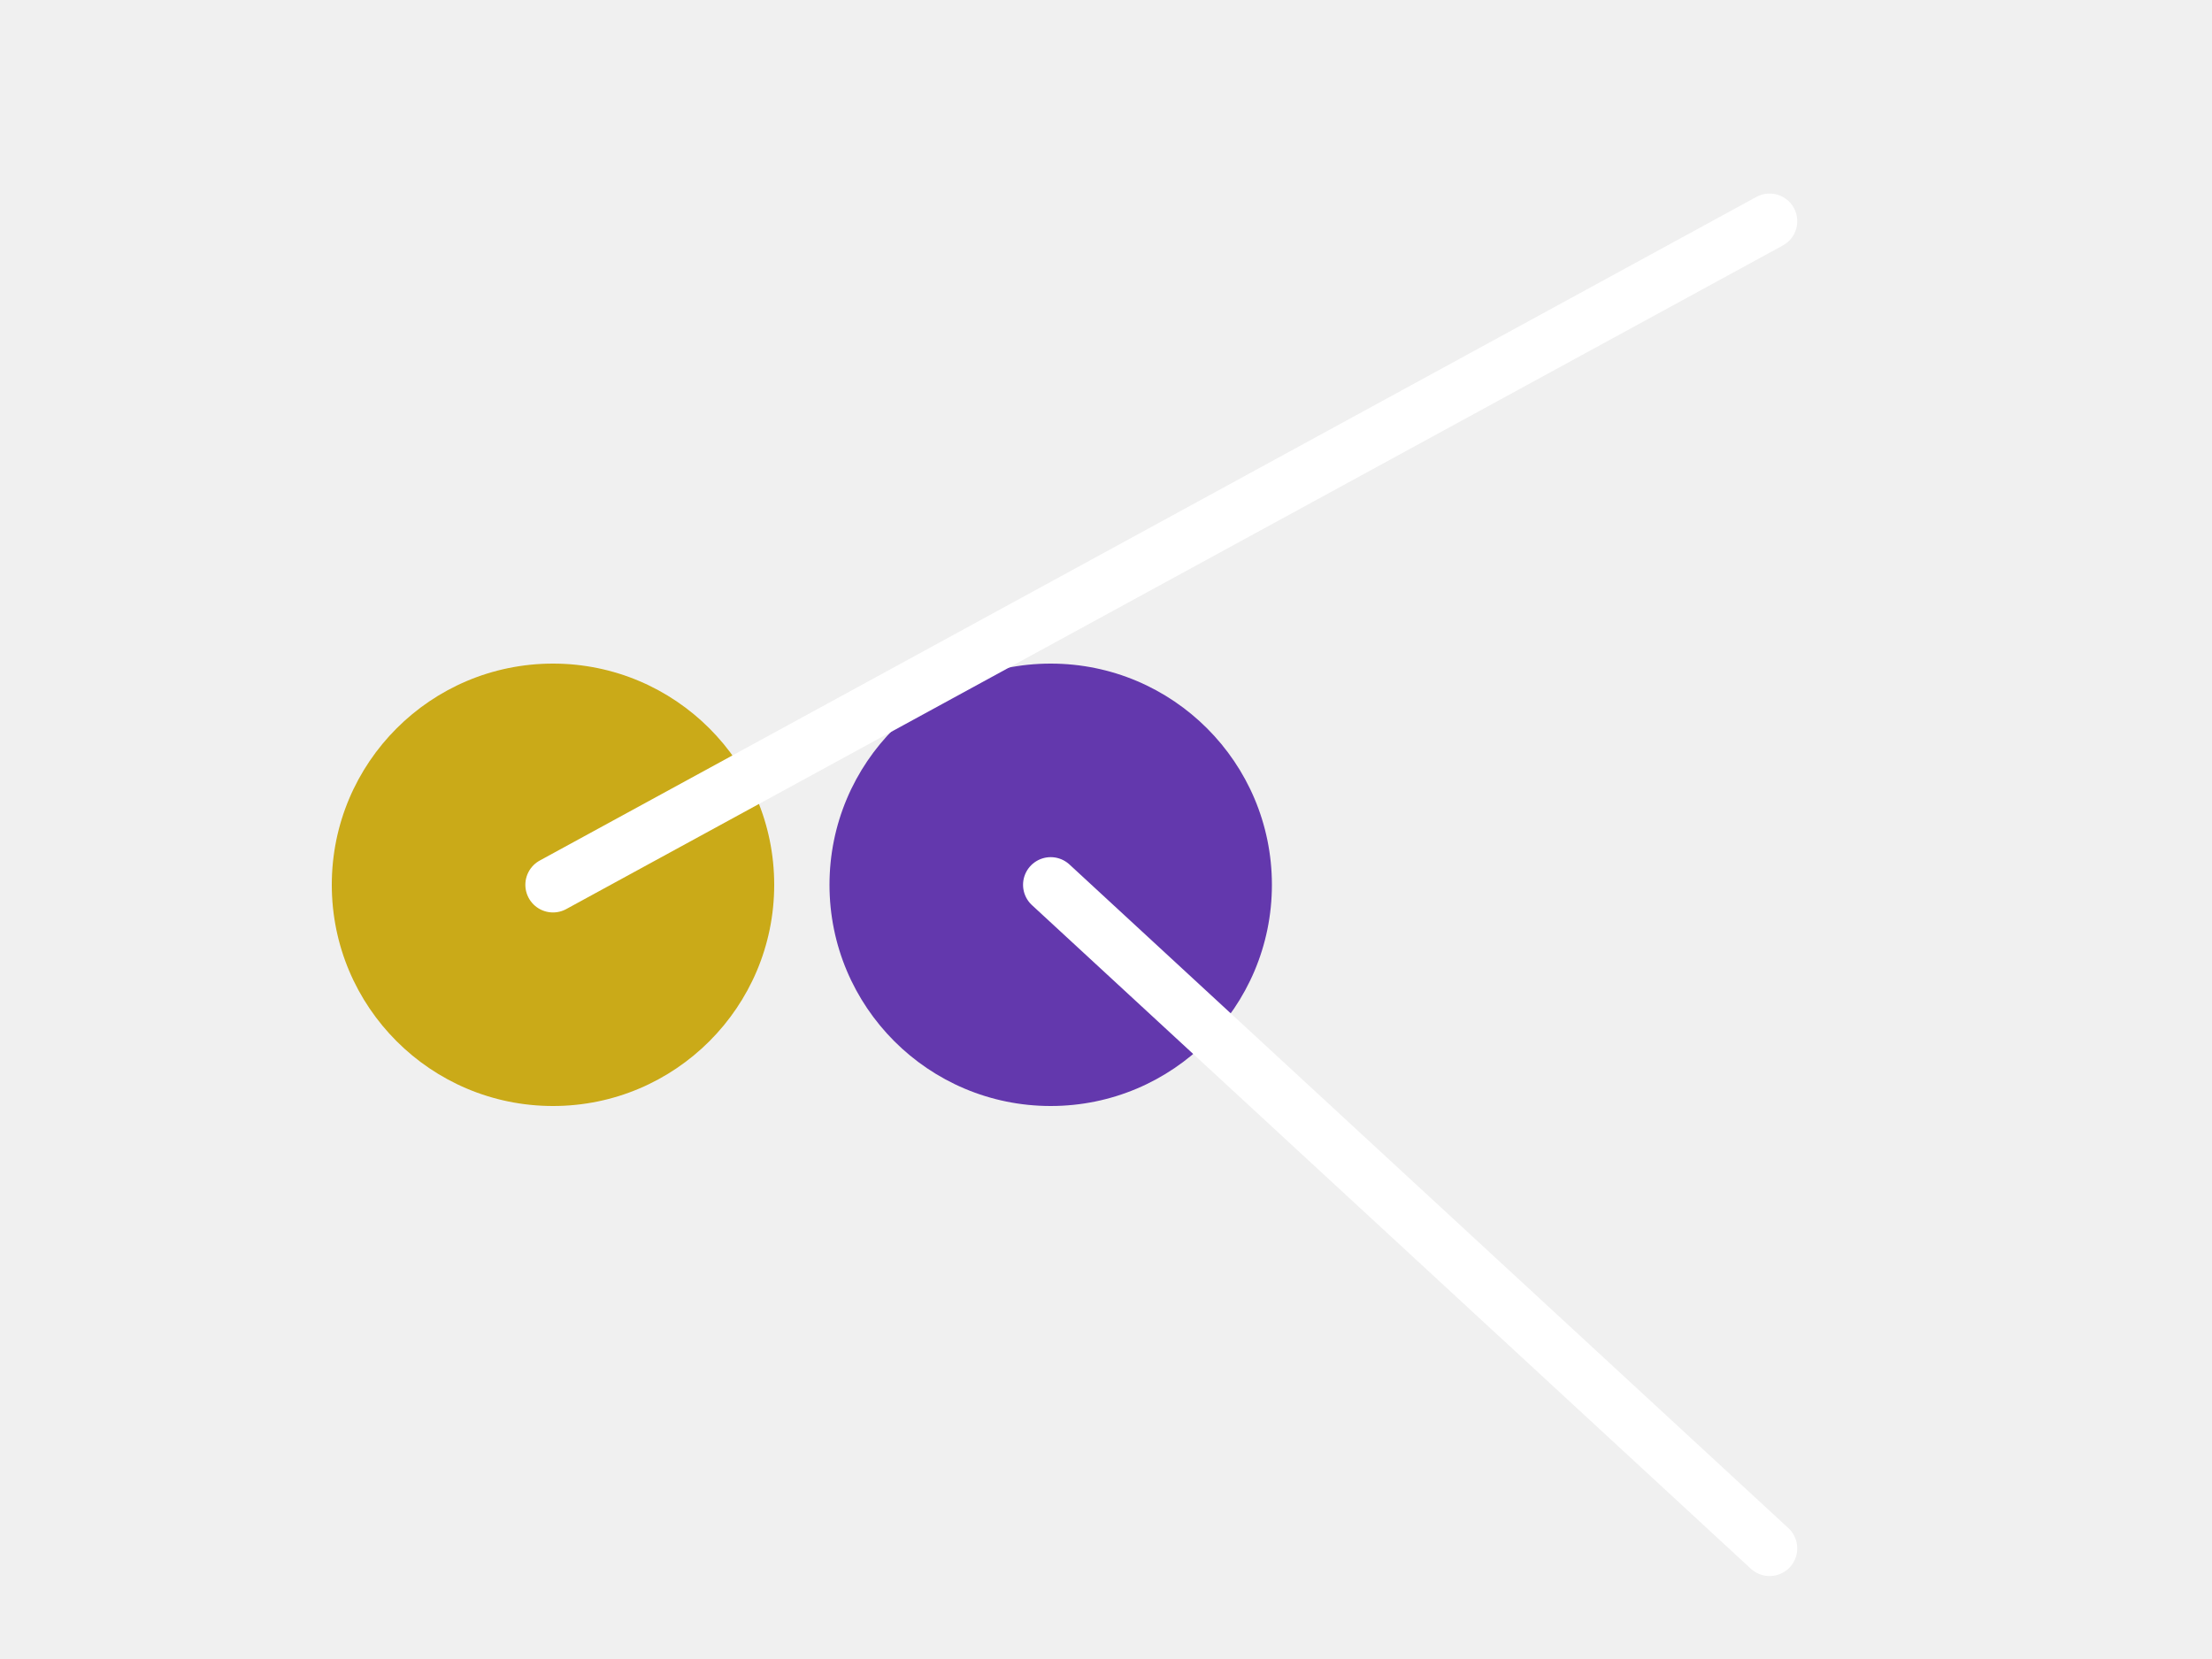
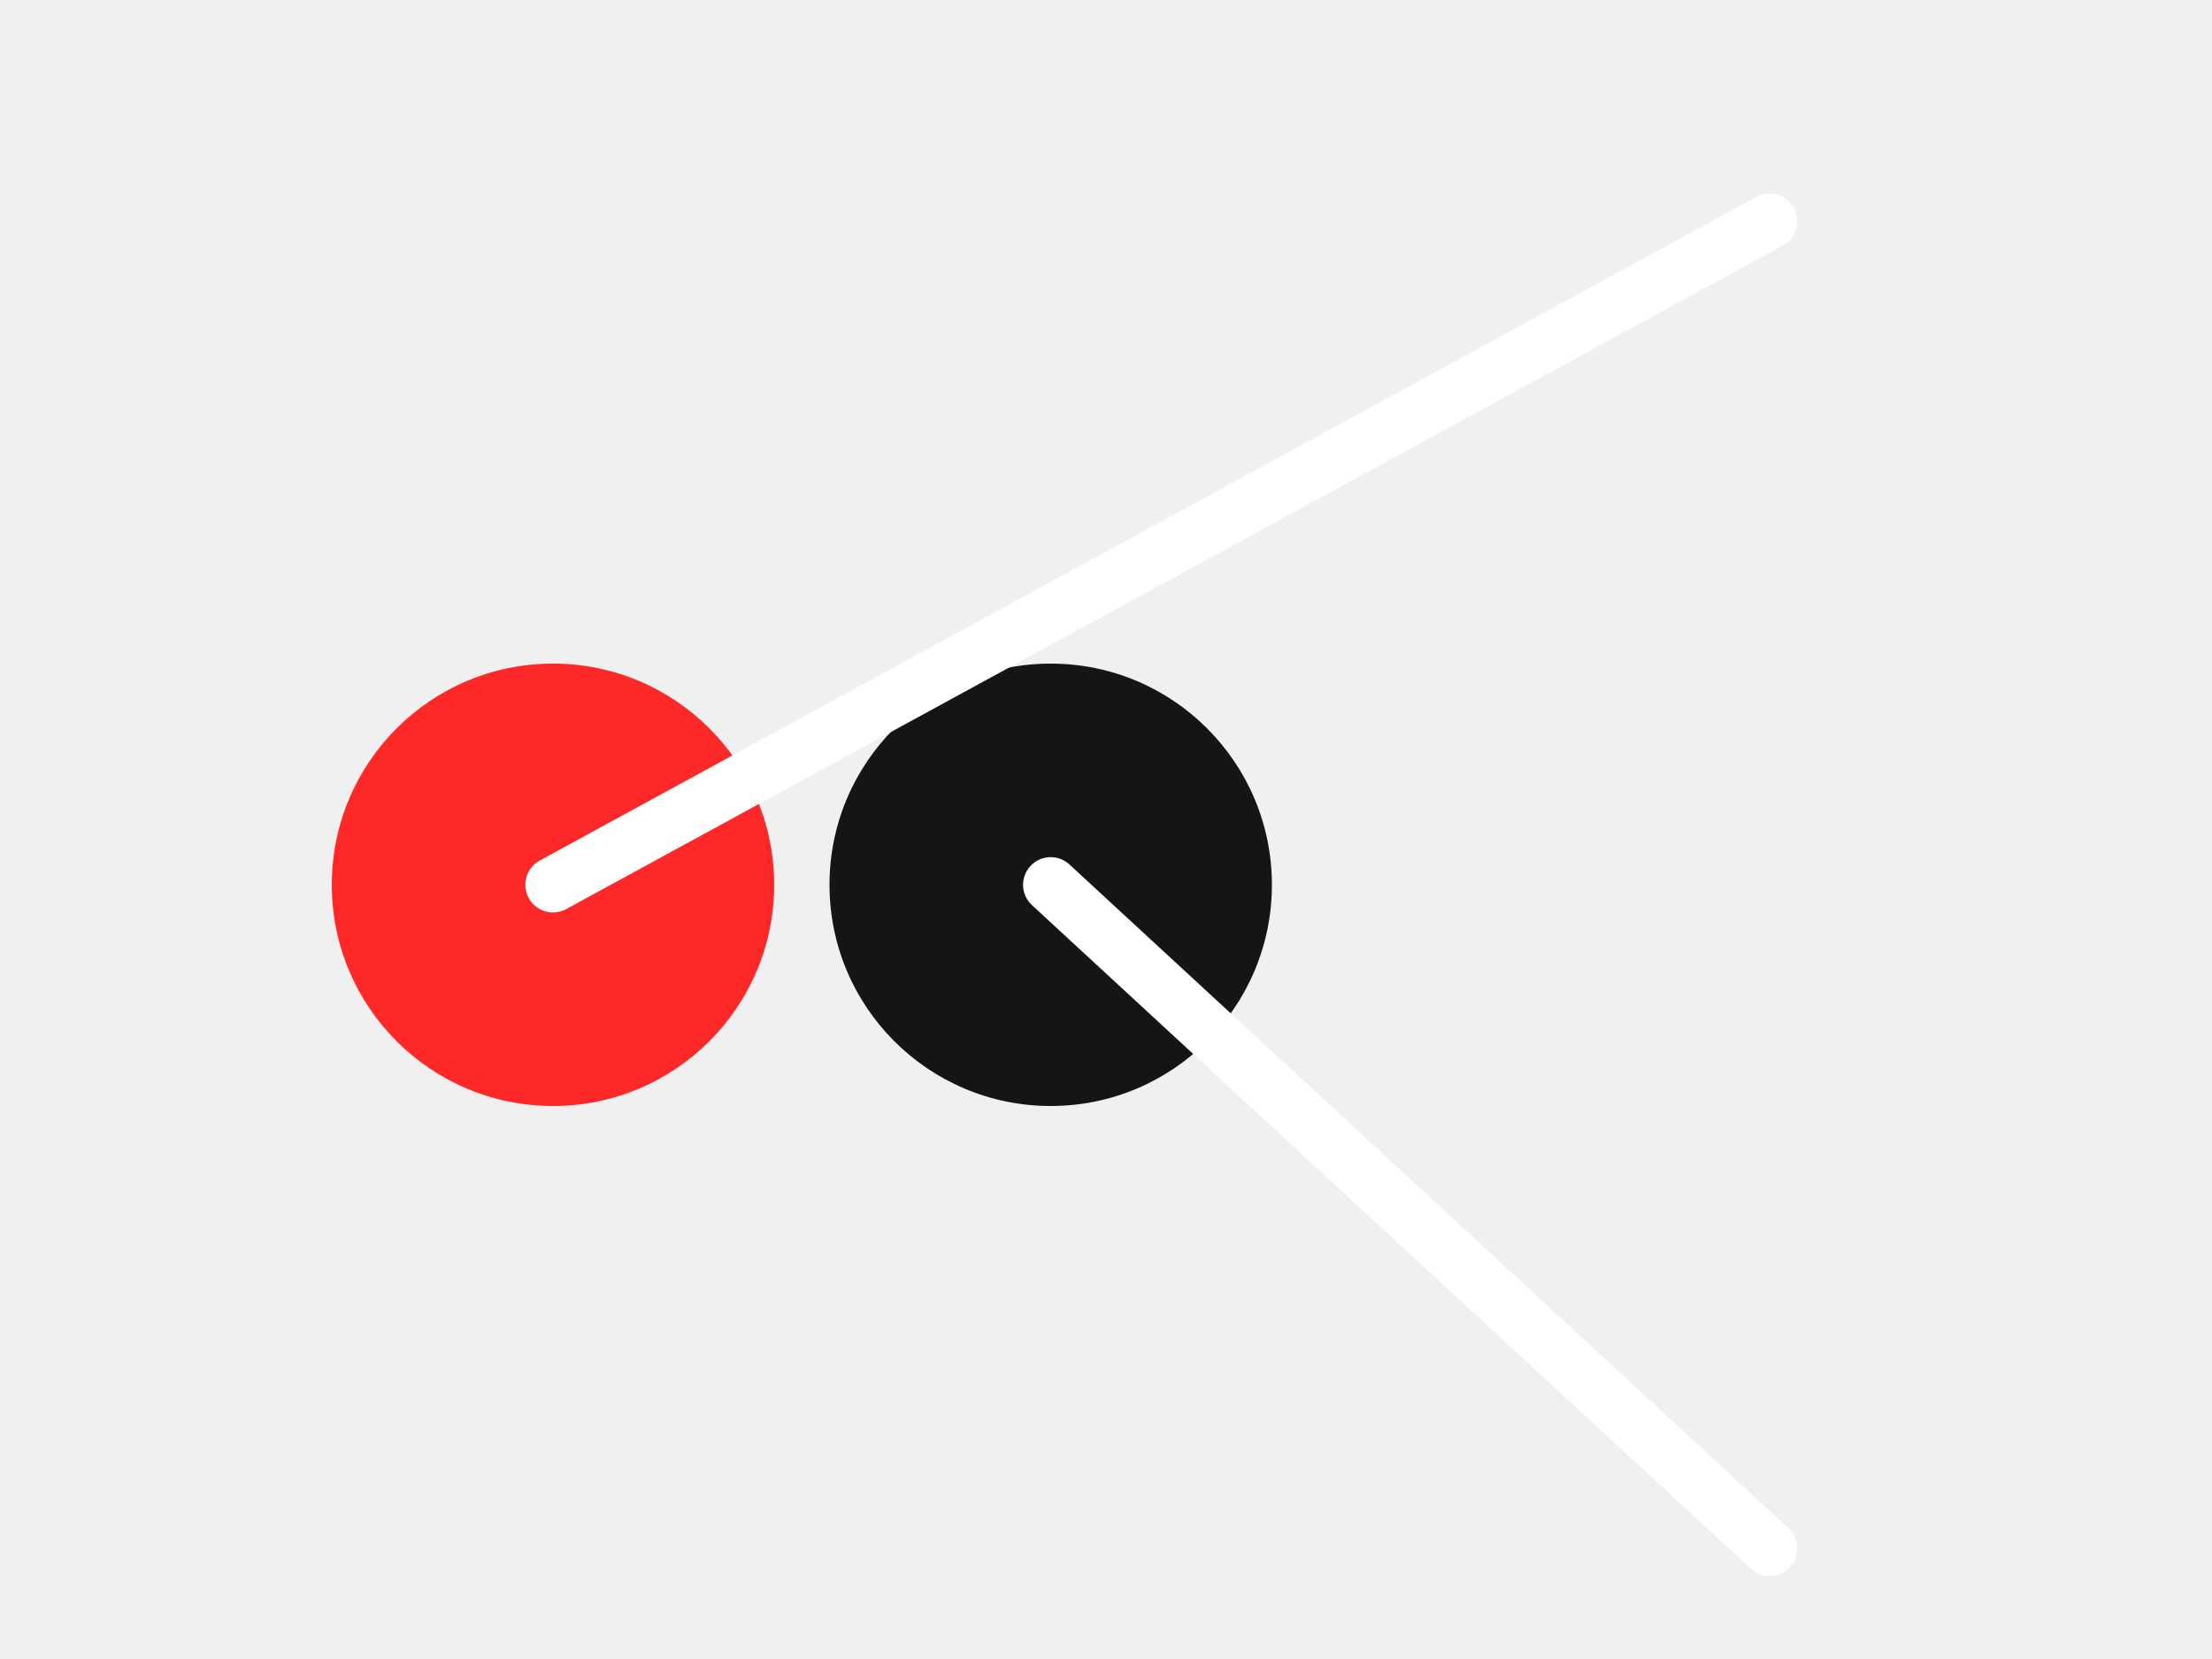
<svg xmlns="http://www.w3.org/2000/svg" width="400" height="300" viewBox="0 0 400 300">
  <rect width="100%" height="100%" fill="none" />
  <g transform="translate(40,40)">
-     <circle cx="60" cy="120" r="40" fill="#c5a200" opacity="0.9" />
-     <circle cx="150" cy="120" r="40" fill="#5323a5" opacity="0.9" />
+     <circle cx="60" cy="120" r="40" fill="#ff1e1e" opacity="0.95" />
+     <circle cx="150" cy="120" r="40" fill="#0b0b0b" opacity="0.95" />
    <path d="M60 120 L280 0" stroke="#ffffff" stroke-width="10" stroke-linecap="round" />
    <path d="M150 120 L280 240" stroke="#ffffff" stroke-width="10" stroke-linecap="round" />
  </g>
</svg>
